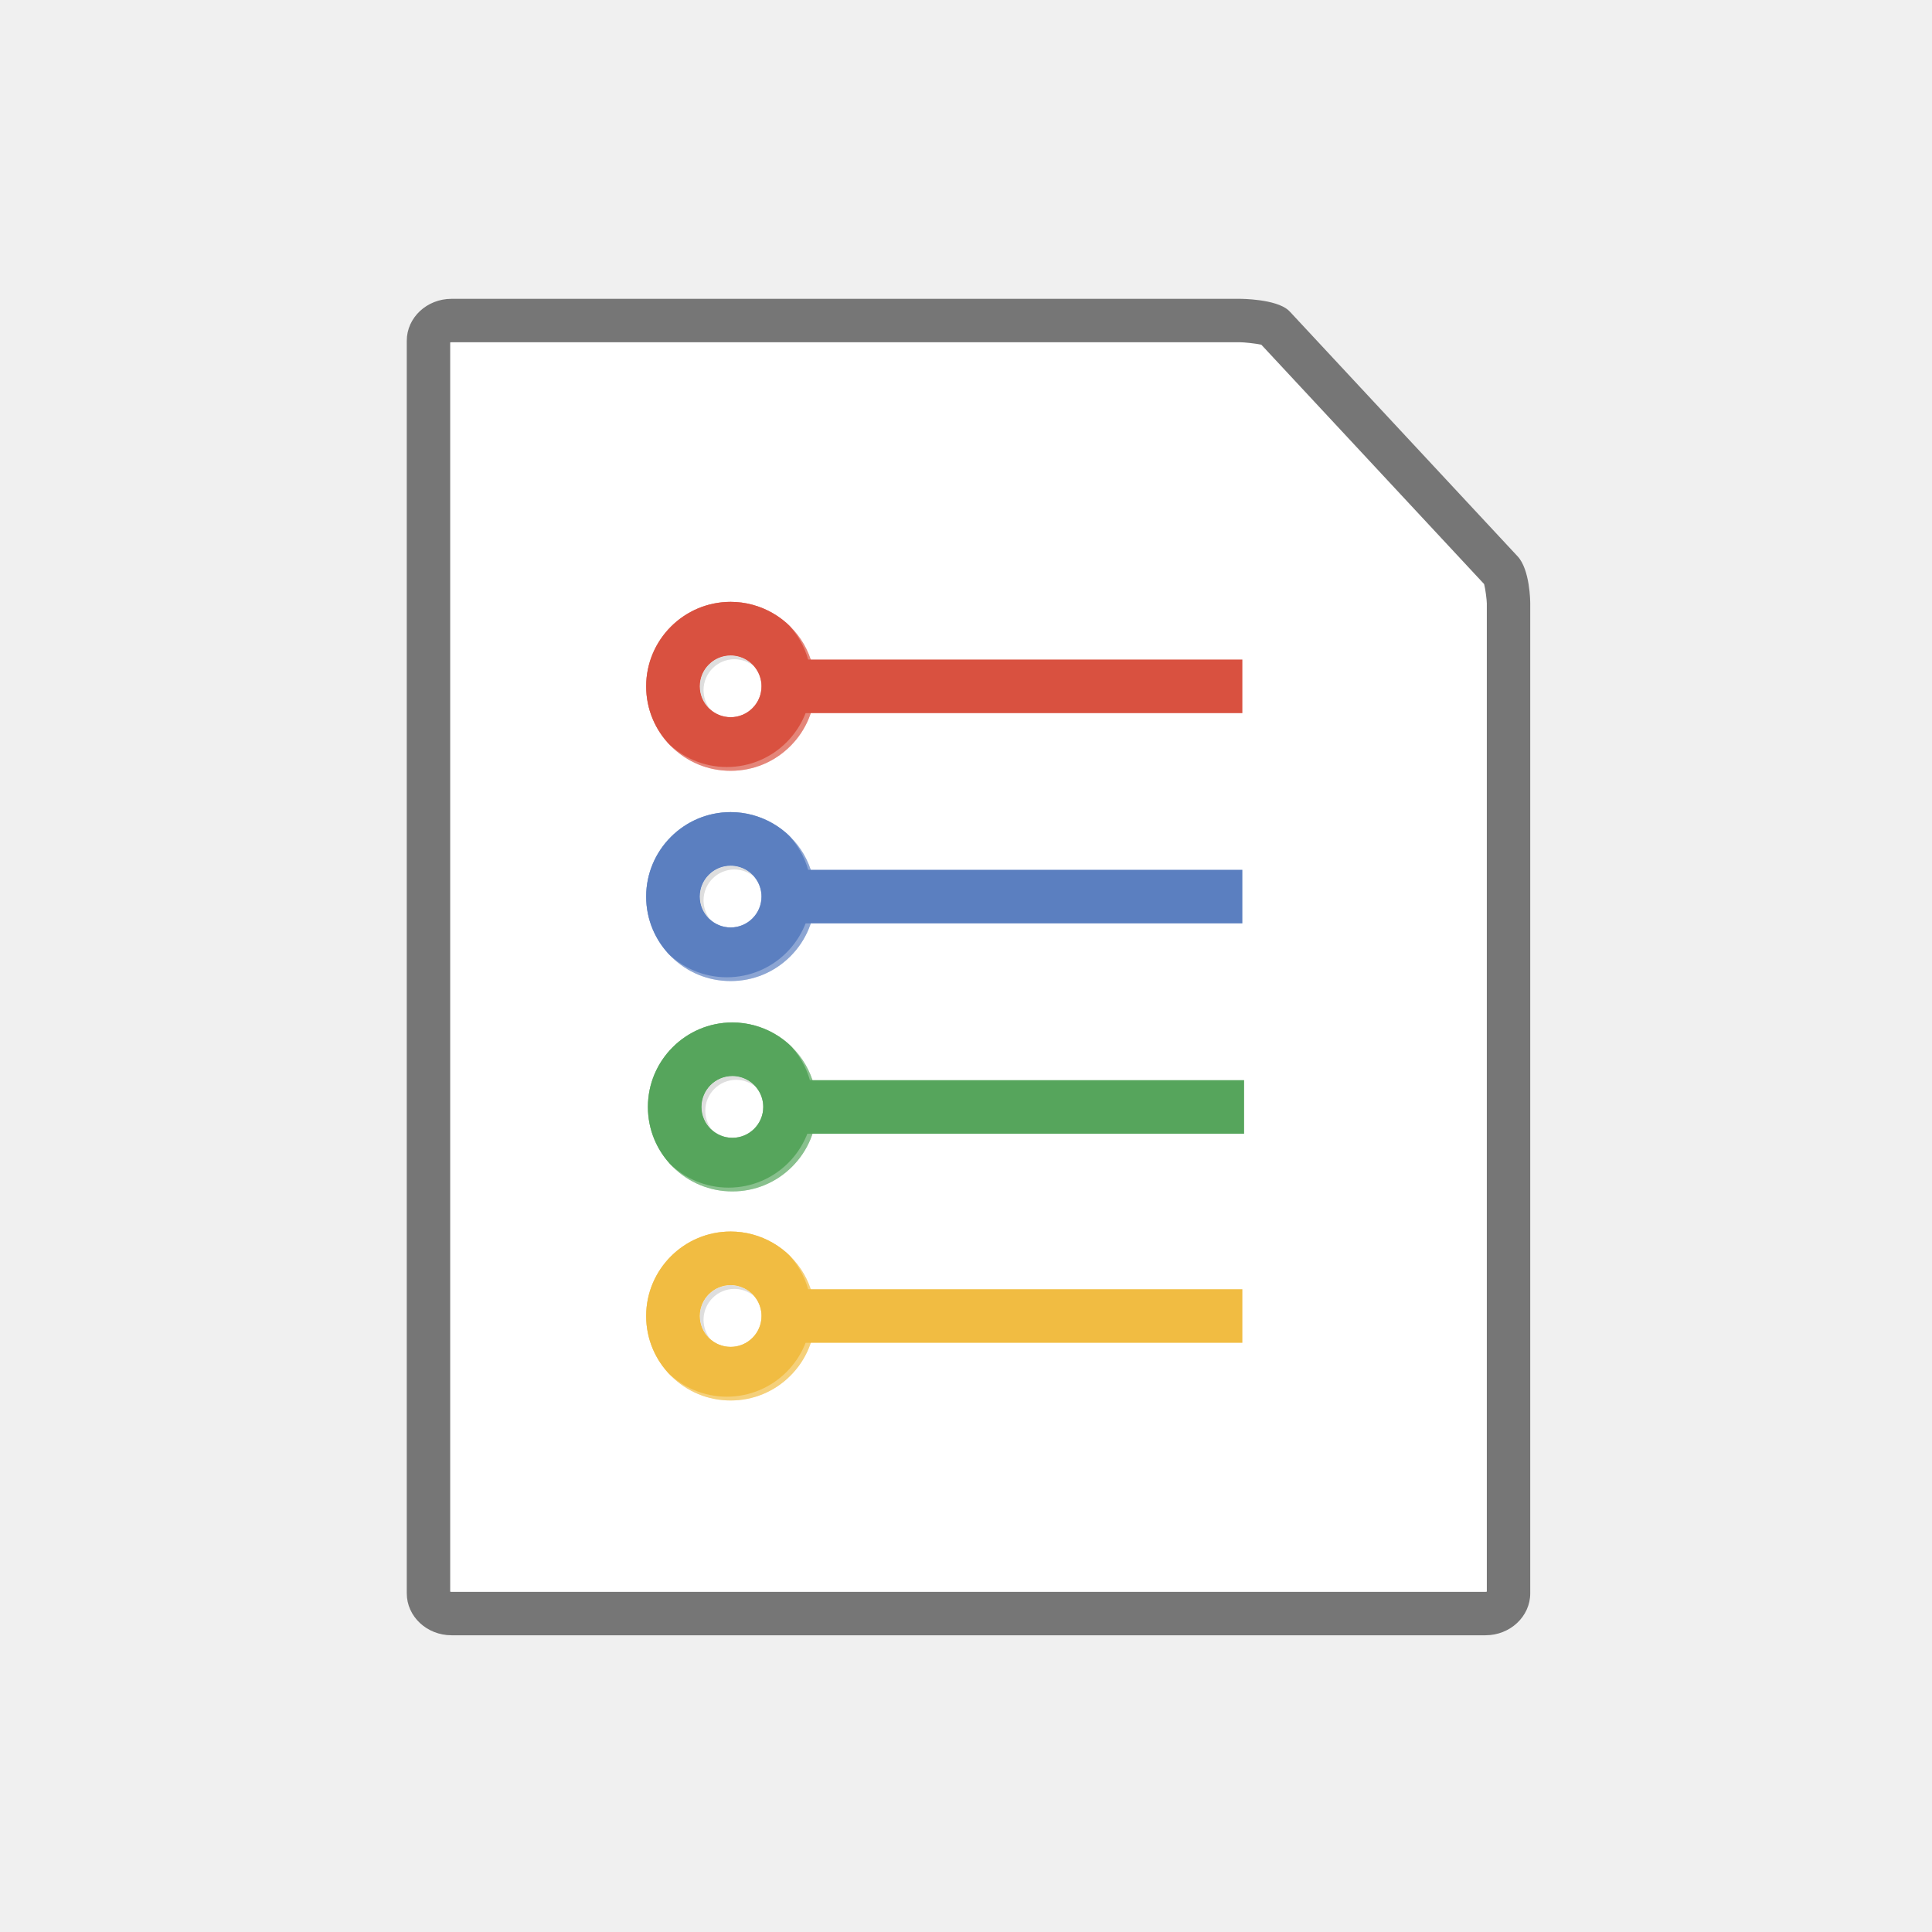
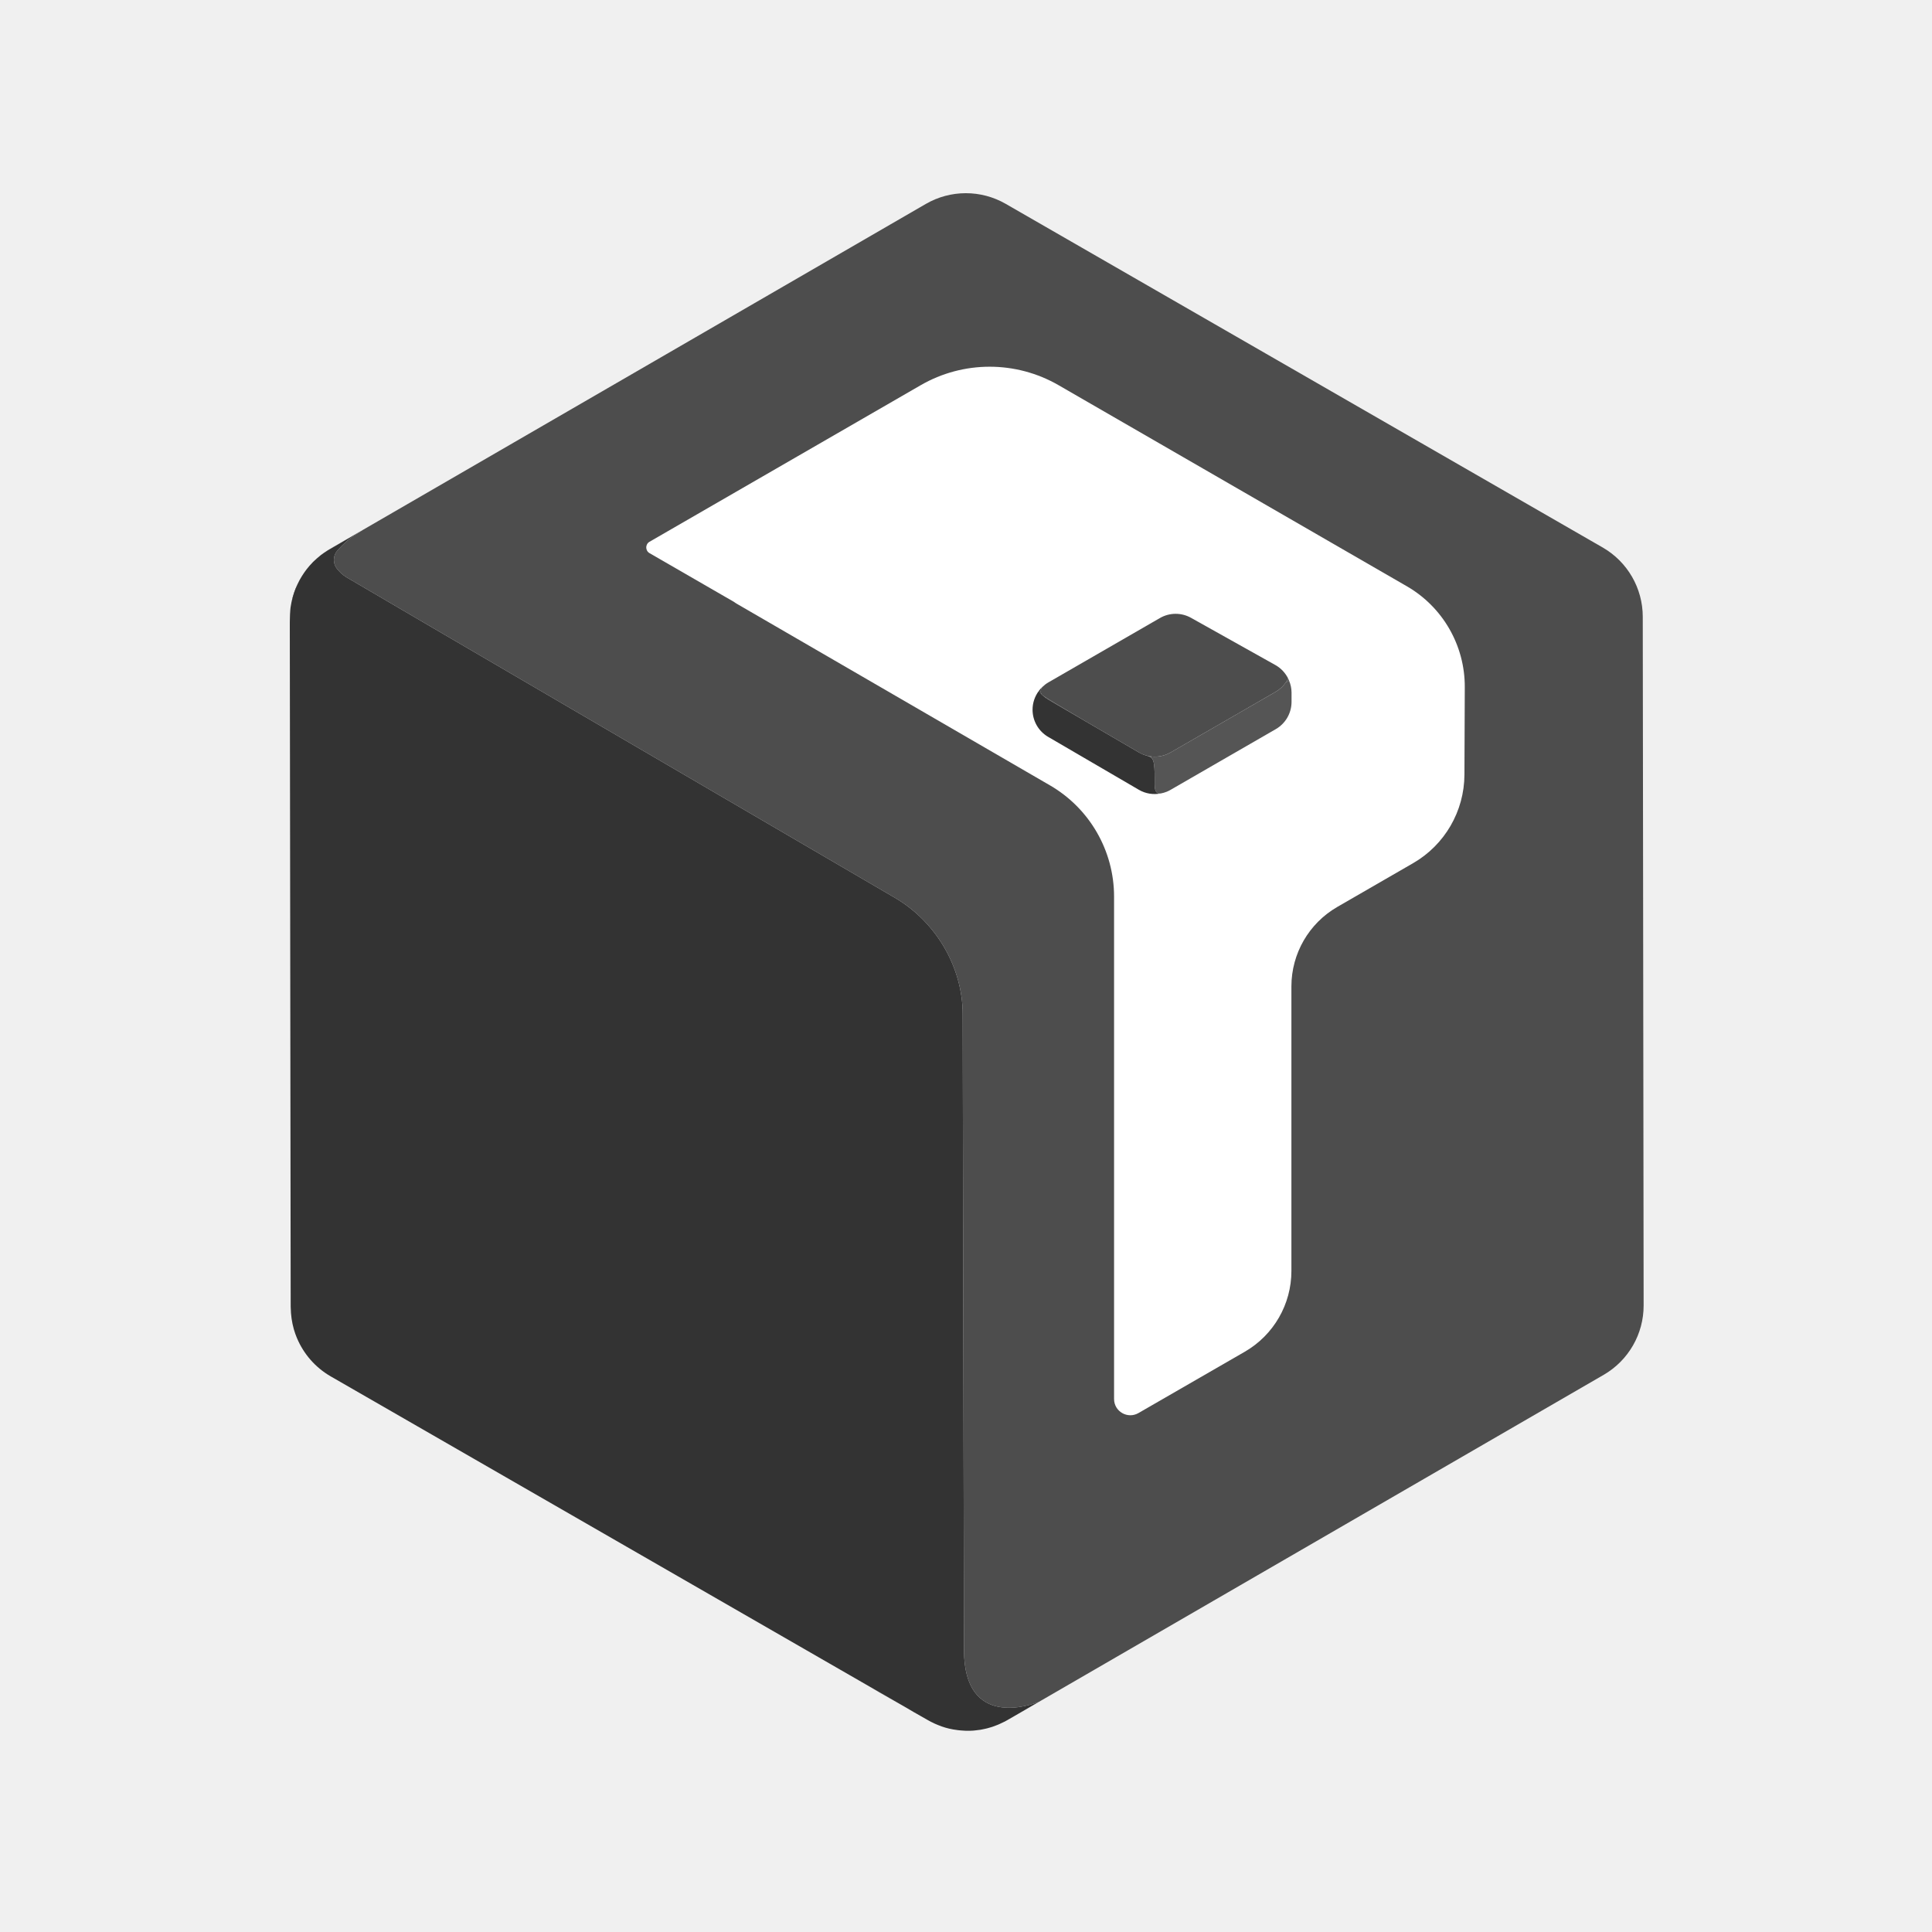
- <svg xmlns="http://www.w3.org/2000/svg" xmlns:xlink="http://www.w3.org/1999/xlink" version="1.1" id="Layer_1" x="0px" y="0px" viewBox="0 0 500 500" style="enable-background:new 0 0 500 500;" xml:space="preserve">
-   <g>
-     <path style="fill:#FFFFFF;" d="M116.853,421.972c-5.704,0-10.344-4.313-10.344-9.613V88.183   c0-5.3,4.64-9.612,10.344-9.612H320.858c3.035,0,9.396,0.55,11.751,2.63l0.354,0.344l58.905,63.291   c2.31,2.491,2.92,8.493,2.92,11.318v256.204c0,5.3-4.641,9.613-10.344,9.613H116.853z" />
-     <g>
-       <g>
-         <g>
-           <path style="fill:#767676;" d="M384.445,423.207H116.852c-6.384,0-11.579-4.866-11.579-10.847V88.183      c0-5.98,5.195-10.846,11.579-10.846h204.006c0.377,0,9.279,0.033,12.568,2.939l0.395,0.383l58.951,63.337      c3.213,3.465,3.251,11.792,3.251,12.159v256.204C396.023,418.341,390.828,423.207,384.445,423.207z       M116.508,411.919c0.085,0.028,0.2,0.053,0.344,0.053h267.592c0.144,0,0.258-0.025,0.344-0.053V156.156      c-0.008-0.903-0.359-3.735-0.703-5.004l-57.653-61.942c-1.465-0.318-4.453-0.639-5.574-0.639H116.852      c-0.143,0-0.259,0.024-0.344,0.053V411.919z M383.961,150.77L383.961,150.77L383.961,150.77z M327.032,89.371      v0.001V89.371z" />
-         </g>
-       </g>
-     </g>
-     <g>
-       <g>
-         <path style="fill:#5B7FC0;" d="M189.087,210.175l0.001-0.001c7.775,0.001,15.03,4.186,18.932,10.923     c1.918,3.316,2.93,7.101,2.929,10.938c0,5.839-2.273,11.33-6.403,15.46     c-4.129,4.129-9.619,6.403-15.458,6.403c-5.839,0-11.328-2.273-15.458-6.403s-6.403-9.619-6.406-15.463     c0.001-6.025,2.454-11.49,6.412-15.447C177.595,212.627,183.06,210.174,189.087,210.175z M197.08,232.033     c0.001-1.404-0.369-2.787-1.063-3.989c-1.429-2.468-4.083-3.999-6.93-4.002c-4.408,0.002-7.993,3.588-7.993,7.993     c0,2.136,0.832,4.143,2.343,5.654c1.508,1.508,3.516,2.34,5.65,2.341c2.136,0,4.144-0.831,5.654-2.34     S197.082,234.172,197.08,232.033z" />
-         <path style="opacity:0.3;fill:#FFFFFF;" d="M189.09,210.176c7.776,0,15.028,4.183,18.926,10.915     c1.92,3.314,2.938,7.099,2.935,10.946c0.002,12.064-9.806,21.864-21.861,21.861     c-12.055,0.002-21.864-9.807-21.861-21.861c0-6.029,2.452-11.492,6.412-15.452     C177.598,212.628,183.061,210.176,189.09,210.176z M197.084,232.037c0-1.408-0.371-2.789-1.07-3.996     c-1.427-2.466-4.08-3.998-6.924-3.998c-4.401-0.005-7.992,3.582-7.994,7.994     c0.002,4.408,3.587,7.992,7.994,7.994c2.203,0,4.202-0.898,5.648-2.344     C196.186,236.239,197.084,234.24,197.084,232.037z" />
-         <g>
-           <defs>
-             <path id="SVGID_1_" d="M194.738,237.688c-1.446,1.446-3.445,2.344-5.648,2.344       c-4.408-0.002-7.992-3.587-7.994-7.994c0.002-4.412,3.594-7.999,7.994-7.994c2.844,0,5.497,1.532,6.924,3.998       c0.699,1.207,1.07,2.588,1.07,3.996C197.084,234.24,196.186,236.239,194.738,237.688z" />
-           </defs>
-           <clipPath id="SVGID_2_">
-             <use xlink:href="#SVGID_1_" style="overflow:visible;" />
-           </clipPath>
-           <path style="clip-path:url(#SVGID_2_);fill:#FFFFFF;" d="M190.07,225.024c-4.401-0.005-7.992,3.582-7.994,7.994      c0.001,1.955,0.709,3.745,1.878,5.135c-1.745-1.467-2.857-3.663-2.859-6.116      c0.002-4.412,3.594-7.999,7.994-7.994c2.38-0,4.616,1.083,6.122,2.879      C193.788,225.725,191.977,225.024,190.07,225.024z" />
-           <path style="opacity:0.13;clip-path:url(#SVGID_2_);fill:#020202;" d="M190.07,225.024      c-4.401-0.005-7.992,3.582-7.994,7.994c0.001,1.955,0.709,3.745,1.878,5.135      c-1.745-1.467-2.857-3.663-2.859-6.116c0.002-4.412,3.594-7.999,7.994-7.994c2.38-0,4.616,1.083,6.122,2.879      C193.788,225.725,191.977,225.024,190.07,225.024z" />
-         </g>
-         <g>
-           <defs>
-             <path id="SVGID_3_" d="M189.09,210.176c7.776,0,15.028,4.183,18.926,10.915c1.92,3.314,2.938,7.099,2.935,10.946       c0.002,12.064-9.806,21.864-21.861,21.861c-12.055,0.002-21.864-9.807-21.861-21.861       c0-6.029,2.452-11.492,6.412-15.452C177.598,212.628,183.061,210.176,189.09,210.176z M197.084,232.037       c0-1.408-0.371-2.789-1.07-3.996c-1.427-2.466-4.08-3.998-6.924-3.998c-4.401-0.005-7.992,3.582-7.994,7.994       c0.002,4.408,3.587,7.992,7.994,7.994c2.203,0,4.202-0.898,5.648-2.344       C196.186,236.239,197.084,234.24,197.084,232.037z" />
-           </defs>
-           <clipPath id="SVGID_4_">
-             <use xlink:href="#SVGID_3_" style="overflow:visible;" />
-           </clipPath>
-           <path style="clip-path:url(#SVGID_4_);fill:#5B7FC0;" d="M172.66,215.605c-3.96,3.96-6.412,9.424-6.412,15.452      c-0.002,12.055,9.807,21.864,21.861,21.861c12.055,0.002,21.864-9.797,21.861-21.861      c0.002-3.848-1.015-7.633-2.935-10.946c-3.898-6.732-11.15-10.915-18.926-10.915      C182.081,209.195,176.617,211.647,172.66,215.605z" />
-         </g>
-       </g>
-       <rect x="198.895" y="225.104" style="fill:#5B7FC0;" width="122.627" height="13.867" />
-     </g>
-     <g>
-       <path style="fill:#D95140;" d="M189.087,155.761l0.001-0.001c7.775,0.001,15.03,4.186,18.932,10.923    c1.918,3.316,2.93,7.101,2.929,10.938c0,5.839-2.273,11.33-6.403,15.46c-4.129,4.129-9.619,6.403-15.458,6.403    c-5.839,0-11.328-2.273-15.458-6.403s-6.403-9.619-6.406-15.463c0.001-6.025,2.454-11.49,6.412-15.447    C177.595,158.213,183.06,155.76,189.087,155.761z M197.08,177.619c0.001-1.404-0.369-2.787-1.063-3.989    c-1.429-2.468-4.083-3.999-6.93-4.002c-4.408,0.002-7.993,3.588-7.993,7.993c0,2.136,0.832,4.143,2.343,5.654    c1.508,1.508,3.516,2.34,5.65,2.341c2.136,0,4.144-0.831,5.654-2.34    C196.251,181.767,197.082,179.758,197.08,177.619z" />
-       <path style="opacity:0.3;fill:#FFFFFF;" d="M189.09,155.762c7.776,0,15.028,4.183,18.926,10.915    c1.92,3.313,2.938,7.099,2.935,10.946c0.002,12.064-9.806,21.864-21.861,21.861    c-12.055,0.002-21.864-9.807-21.861-21.861c0-6.029,2.452-11.492,6.412-15.452    C177.598,158.213,183.061,155.762,189.09,155.762z M197.084,177.623c0-1.408-0.371-2.789-1.07-3.996    c-1.427-2.466-4.08-3.998-6.924-3.998c-4.401-0.005-7.992,3.582-7.994,7.994    c0.002,4.408,3.587,7.992,7.994,7.994c2.203,0,4.202-0.898,5.648-2.344    C196.186,181.825,197.084,179.826,197.084,177.623z" />
-       <g>
-         <defs>
-           <path id="SVGID_5_" d="M194.738,183.273c-1.446,1.446-3.445,2.344-5.648,2.344      c-4.408-0.002-7.992-3.587-7.994-7.994c0.002-4.412,3.594-7.999,7.994-7.994c2.844,0,5.497,1.532,6.924,3.998      c0.699,1.207,1.07,2.588,1.07,3.996C197.084,179.826,196.186,181.825,194.738,183.273z" />
-         </defs>
-         <clipPath id="SVGID_6_">
-           <use xlink:href="#SVGID_5_" style="overflow:visible;" />
-         </clipPath>
-         <path style="clip-path:url(#SVGID_6_);fill:#FFFFFF;" d="M190.07,170.609c-4.401-0.005-7.992,3.582-7.994,7.994     c0.001,1.955,0.709,3.745,1.878,5.135c-1.745-1.467-2.857-3.663-2.859-6.116c0.002-4.412,3.594-7.999,7.994-7.994     c2.38-0,4.616,1.083,6.122,2.879C193.788,171.31,191.977,170.609,190.07,170.609z" />
-         <path style="opacity:0.13;clip-path:url(#SVGID_6_);fill:#020202;" d="M190.07,170.609     c-4.401-0.005-7.992,3.582-7.994,7.994c0.001,1.955,0.709,3.745,1.878,5.135     c-1.745-1.467-2.857-3.663-2.859-6.116c0.002-4.412,3.594-7.999,7.994-7.994c2.38-0,4.616,1.083,6.122,2.879     C193.788,171.31,191.977,170.609,190.07,170.609z" />
-       </g>
-       <g>
-         <defs>
-           <path id="SVGID_7_" d="M189.09,155.762c7.776,0,15.028,4.183,18.926,10.915c1.92,3.313,2.938,7.099,2.935,10.946      c0.002,12.064-9.806,21.864-21.861,21.861c-12.055,0.002-21.864-9.807-21.861-21.861      c0-6.029,2.452-11.492,6.412-15.452C177.598,158.213,183.061,155.762,189.09,155.762z M197.084,177.623      c0-1.408-0.371-2.789-1.07-3.996c-1.427-2.466-4.08-3.998-6.924-3.998c-4.401-0.005-7.992,3.582-7.994,7.994      c0.002,4.408,3.587,7.992,7.994,7.994c2.203,0,4.202-0.898,5.648-2.344      C196.186,181.825,197.084,179.826,197.084,177.623z" />
-         </defs>
-         <clipPath id="SVGID_8_">
-           <use xlink:href="#SVGID_7_" style="overflow:visible;" />
-         </clipPath>
-         <path style="clip-path:url(#SVGID_8_);fill:#D95140;" d="M172.66,161.19c-3.96,3.96-6.412,9.424-6.412,15.452     c-0.002,12.055,9.807,21.864,21.861,21.861c12.055,0.002,21.864-9.797,21.861-21.861     c0.002-3.847-1.015-7.633-2.935-10.946c-3.898-6.732-11.15-10.915-18.926-10.915     C182.081,154.781,176.617,157.233,172.66,161.19z" />
-       </g>
-       <rect x="198.895" y="170.69" style="fill:#D95140;" width="122.627" height="13.867" />
-     </g>
-     <g>
-       <g>
-         <path style="fill:#56A55C;" d="M189.538,264.615l0.001-0.001c7.775,0.001,15.029,4.186,18.932,10.924     c1.918,3.316,2.93,7.101,2.929,10.938c0,5.839-2.273,11.33-6.403,15.46     c-4.129,4.129-9.619,6.403-15.458,6.403c-5.839,0-11.328-2.273-15.458-6.403c-4.13-4.13-6.403-9.619-6.406-15.463     c0.001-6.025,2.454-11.49,6.412-15.447C178.046,267.066,183.511,264.613,189.538,264.615z M197.531,286.472     c0.001-1.404-0.369-2.787-1.063-3.989c-1.429-2.468-4.083-3.999-6.93-4.002c-4.408,0.002-7.993,3.588-7.993,7.993     c0,2.136,0.832,4.143,2.343,5.654c1.508,1.508,3.516,2.34,5.65,2.341c2.136,0,4.144-0.831,5.654-2.34     C196.701,290.62,197.532,288.611,197.531,286.472z" />
-         <path style="opacity:0.3;fill:#FFFFFF;" d="M189.54,264.615c7.776,0,15.028,4.183,18.926,10.915     c1.92,3.313,2.938,7.099,2.935,10.946c0.002,12.064-9.806,21.864-21.861,21.861     c-12.055,0.002-21.864-9.806-21.861-21.861c0-6.029,2.452-11.492,6.412-15.452     C178.048,267.067,183.512,264.615,189.54,264.615z M197.534,286.476c0-1.408-0.371-2.789-1.07-3.996     c-1.427-2.466-4.08-3.998-6.924-3.998c-4.401-0.005-7.992,3.582-7.994,7.994     c0.002,4.408,3.587,7.992,7.994,7.994c2.203,0,4.202-0.898,5.648-2.344     C196.637,290.678,197.534,288.679,197.534,286.476z" />
-         <g>
-           <defs>
-             <path id="SVGID_9_" d="M195.188,292.127c-1.446,1.446-3.445,2.344-5.648,2.344       c-4.408-0.002-7.992-3.587-7.994-7.994c0.002-4.412,3.594-7.999,7.994-7.994c2.844,0,5.497,1.532,6.924,3.998       c0.699,1.207,1.07,2.588,1.07,3.996C197.534,288.679,196.637,290.678,195.188,292.127z" />
-           </defs>
-           <clipPath id="SVGID_10_">
-             <use xlink:href="#SVGID_9_" style="overflow:visible;" />
-           </clipPath>
-           <path style="clip-path:url(#SVGID_10_);fill:#FFFFFF;" d="M190.521,279.463c-4.401-0.005-7.992,3.582-7.994,7.994      c0.001,1.955,0.709,3.745,1.878,5.135c-1.745-1.467-2.857-3.663-2.859-6.116      c0.002-4.412,3.594-7.999,7.994-7.994c2.38-0,4.616,1.083,6.122,2.879      C194.239,280.164,192.428,279.463,190.521,279.463z" />
-           <path style="opacity:0.13;clip-path:url(#SVGID_10_);fill:#020202;" d="M190.521,279.463      c-4.401-0.005-7.992,3.582-7.994,7.994c0.001,1.955,0.709,3.745,1.878,5.135      c-1.745-1.467-2.857-3.663-2.859-6.116c0.002-4.412,3.594-7.999,7.994-7.994      c2.38-0,4.616,1.083,6.122,2.879C194.239,280.164,192.428,279.463,190.521,279.463z" />
-         </g>
-         <g>
-           <defs>
-             <path id="SVGID_11_" d="M189.54,264.615c7.776,0,15.028,4.183,18.926,10.915       c1.92,3.313,2.938,7.099,2.935,10.946c0.002,12.064-9.806,21.864-21.861,21.861       c-12.055,0.002-21.864-9.806-21.861-21.861c0-6.029,2.452-11.492,6.412-15.452       C178.048,267.067,183.512,264.615,189.54,264.615z M197.534,286.476c0-1.408-0.371-2.789-1.07-3.996       c-1.427-2.466-4.08-3.998-6.924-3.998c-4.401-0.005-7.992,3.582-7.994,7.994       c0.002,4.408,3.587,7.992,7.994,7.994c2.203,0,4.202-0.898,5.648-2.344       C196.637,290.678,197.534,288.679,197.534,286.476z" />
-           </defs>
-           <clipPath id="SVGID_12_">
-             <use xlink:href="#SVGID_11_" style="overflow:visible;" />
-           </clipPath>
-           <path style="clip-path:url(#SVGID_12_);fill:#56A55C;" d="M173.11,270.044c-3.96,3.96-6.412,9.424-6.412,15.452      c-0.002,12.055,9.807,21.864,21.861,21.861c12.055,0.002,21.864-9.797,21.861-21.861      c0.002-3.847-1.015-7.633-2.935-10.946c-3.898-6.732-11.15-10.915-18.926-10.915      C182.531,263.635,177.068,266.086,173.11,270.044z" />
-         </g>
-       </g>
-       <rect x="199.346" y="279.544" style="fill:#56A55C;" width="122.627" height="13.867" />
-     </g>
-     <g>
-       <g>
-         <path style="fill:#F1BC42;" d="M189.087,318.721l0.001-0.001c7.775,0.001,15.03,4.186,18.932,10.923     c1.918,3.316,2.93,7.101,2.929,10.938c0,5.839-2.273,11.331-6.403,15.46     c-4.129,4.129-9.619,6.403-15.458,6.403c-5.839,0-11.328-2.273-15.458-6.403c-4.13-4.13-6.403-9.619-6.406-15.463     c0.001-6.025,2.454-11.49,6.412-15.447C177.595,321.172,183.06,318.72,189.087,318.721z M197.08,340.578     c0.001-1.404-0.369-2.787-1.063-3.989c-1.429-2.468-4.083-3.999-6.93-4.002c-4.408,0.002-7.993,3.588-7.993,7.993     c0,2.136,0.832,4.143,2.343,5.654c1.508,1.508,3.516,2.34,5.65,2.341c2.136,0,4.144-0.831,5.654-2.34     S197.082,342.718,197.08,340.578z" />
-         <path style="opacity:0.3;fill:#FFFFFF;" d="M189.09,318.721c7.776,0,15.028,4.183,18.926,10.915     c1.92,3.314,2.938,7.099,2.935,10.946c0.002,12.064-9.806,21.864-21.861,21.861     c-12.055,0.002-21.864-9.806-21.861-21.861c0-6.029,2.452-11.492,6.412-15.452     C177.598,321.173,183.061,318.721,189.09,318.721z M197.084,340.583c0-1.408-0.371-2.789-1.07-3.996     c-1.427-2.466-4.08-3.998-6.924-3.998c-4.401-0.005-7.992,3.582-7.994,7.994     c0.002,4.408,3.587,7.992,7.994,7.994c2.203,0,4.202-0.898,5.648-2.344     C196.186,344.784,197.084,342.785,197.084,340.583z" />
-         <g>
-           <defs>
-             <path id="SVGID_13_" d="M194.738,346.233c-1.446,1.446-3.445,2.344-5.648,2.344       c-4.408-0.002-7.992-3.587-7.994-7.994c0.002-4.412,3.594-7.999,7.994-7.994c2.844,0,5.497,1.532,6.924,3.998       c0.699,1.207,1.07,2.588,1.07,3.996C197.084,342.785,196.186,344.784,194.738,346.233z" />
-           </defs>
-           <clipPath id="SVGID_14_">
-             <use xlink:href="#SVGID_13_" style="overflow:visible;" />
-           </clipPath>
-           <path style="clip-path:url(#SVGID_14_);fill:#FFFFFF;" d="M190.07,333.569c-4.401-0.005-7.992,3.582-7.994,7.994      c0.001,1.955,0.709,3.745,1.878,5.135c-1.745-1.467-2.857-3.663-2.859-6.116      c0.002-4.412,3.594-7.999,7.994-7.994c2.38-0,4.616,1.083,6.122,2.879      C193.788,334.27,191.977,333.569,190.07,333.569z" />
-           <path style="opacity:0.13;clip-path:url(#SVGID_14_);fill:#020202;" d="M190.07,333.569      c-4.401-0.005-7.992,3.582-7.994,7.994c0.001,1.955,0.709,3.745,1.878,5.135      c-1.745-1.467-2.857-3.663-2.859-6.116c0.002-4.412,3.594-7.999,7.994-7.994      c2.38-0,4.616,1.083,6.122,2.879C193.788,334.27,191.977,333.569,190.07,333.569z" />
-         </g>
-         <g>
-           <defs>
-             <path id="SVGID_15_" d="M189.09,318.721c7.776,0,15.028,4.183,18.926,10.915c1.92,3.314,2.938,7.099,2.935,10.946       c0.002,12.064-9.806,21.864-21.861,21.861c-12.055,0.002-21.864-9.806-21.861-21.861       c0-6.029,2.452-11.492,6.412-15.452C177.598,321.173,183.061,318.721,189.09,318.721z M197.084,340.583       c0-1.408-0.371-2.789-1.07-3.996c-1.427-2.466-4.08-3.998-6.924-3.998c-4.401-0.005-7.992,3.582-7.994,7.994       c0.002,4.408,3.587,7.992,7.994,7.994c2.203,0,4.202-0.898,5.648-2.344       C196.186,344.784,197.084,342.785,197.084,340.583z" />
-           </defs>
-           <clipPath id="SVGID_16_">
-             <use xlink:href="#SVGID_15_" style="overflow:visible;" />
-           </clipPath>
-           <path style="clip-path:url(#SVGID_16_);fill:#F1BC42;" d="M172.66,324.15c-3.96,3.96-6.412,9.424-6.412,15.452      c-0.002,12.055,9.807,21.864,21.861,21.861c12.055,0.002,21.864-9.797,21.861-21.861      c0.002-3.847-1.015-7.633-2.935-10.946c-3.898-6.732-11.15-10.915-18.926-10.915      C182.081,317.741,176.617,320.192,172.66,324.15z" />
-         </g>
-       </g>
-       <rect x="198.895" y="333.65" style="fill:#F1BC42;" width="122.627" height="13.867" />
+ <svg xmlns="http://www.w3.org/2000/svg" width="100" height="100" viewBox="0 0 100 100" fill="none">
+   <path d="M15.102 31.105C15.164 30.832 15.261 30.539 15.381 30.277Z" fill="#4D4D4D" />
+   <path d="M15.395 30.245C15.425 30.182 15.456 30.121 15.487 30.062C15.455 30.122 15.424 30.183 15.395 30.245Z" fill="#4D4D4D" />
+   <path d="M15.647 29.787C15.677 29.74 15.707 29.695 15.736 29.652C15.706 29.696 15.676 29.742 15.647 29.787Z" fill="#4D4D4D" />
+   <path d="M15.517 30.006C15.547 29.952 15.578 29.899 15.609 29.848C15.577 29.9 15.546 29.953 15.517 30.006Z" fill="#4D4D4D" />
+   <path d="M15.058 31.329C15.067 31.276 15.075 31.224 15.087 31.168C15.076 31.221 15.067 31.275 15.058 31.329Z" fill="#4D4D4D" />
+   <path d="M15.034 31.485C15.036 31.472 15.037 31.462 15.038 31.45C15.037 31.462 15.036 31.474 15.034 31.485Z" fill="#4D4D4D" />
+   <path d="M15.001 32.01L15.001 32.174C15.004 31.887 15.015 31.696 15.026 31.566" fill="#4D4D4D" />
+   <path d="M16.788 28.6C16.838 28.566 16.883 28.537 16.918 28.515C16.874 28.543 16.83 28.571 16.788 28.6Z" fill="#4D4D4D" />
+   <path d="M85.029 31.92C85.027 30.441 84.236 29.076 82.955 28.338L52.057 10.552C50.775 9.814 49.198 9.816 47.918 10.557L17.066 28.422C17.025 28.446 16.986 28.472 16.946 28.497C16.972 28.481 16.989 28.471 16.989 28.471L18.806 27.415L18.34 27.714C18.168 27.824 18.007 27.948 17.858 28.088C17.733 28.206 17.582 28.356 17.454 28.507C17.221 28.784 17.225 29.189 17.462 29.462C17.614 29.636 17.695 29.73 17.939 29.883C18.034 29.952 46.343 46.483 46.343 46.483C48.47 47.739 49.824 50.081 49.829 52.483C49.844 60.55 49.881 78.619 49.895 85.347C49.896 85.366 49.896 85.383 49.896 85.402C49.896 89.538 53.422 88.228 53.777 88.086L83.01 71.159C84.289 70.417 85.076 69.05 85.074 67.571L85.029 31.92Z" fill="#4D4D4D" />
+   <path d="M53.772 88.089C53.75 88.101 53.711 88.123 53.649 88.16L53.772 88.089Z" fill="#4D4D4D" />
+   <path d="M16.611 28.728C16.464 28.841 16.326 28.964 16.197 29.095C16.223 29.069 16.247 29.046 16.266 29.028C16.369 28.936 16.488 28.822 16.611 28.728Z" fill="#4D4D4D" />
+   <path d="M16.015 29.29C16.02 29.285 16.024 29.28 16.028 29.275C16.024 29.28 16.019 29.285 16.015 29.29Z" fill="#4D4D4D" />
+   <path d="M15.796 29.568C15.82 29.535 15.844 29.501 15.868 29.47C15.843 29.503 15.82 29.535 15.796 29.568Z" fill="#4D4D4D" />
+   <path d="M46.646 88.239C46.643 88.237 46.64 88.236 46.637 88.234L46.793 88.323C46.75 88.298 46.721 88.281 46.714 88.278C46.693 88.266 46.67 88.252 46.646 88.239Z" fill="#4D4D4D" />
+   <path d="M53.778 88.085C53.778 88.085 53.778 88.085 53.777 88.086L53.772 88.089C53.774 88.088 53.777 88.086 53.778 88.085Z" fill="#333333" />
+   <path d="M16.028 29.276C16.082 29.214 16.138 29.153 16.197 29.095C16.149 29.141 16.091 29.203 16.028 29.276Z" fill="#333333" />
+   <path d="M16.618 28.721C16.616 28.724 16.613 28.726 16.611 28.728C16.668 28.683 16.728 28.642 16.788 28.6C16.736 28.636 16.678 28.676 16.618 28.721Z" fill="#333333" />
+   <path d="M15.736 29.652C15.756 29.624 15.776 29.596 15.796 29.568C15.776 29.596 15.756 29.623 15.736 29.652Z" fill="#333333" />
+   <path d="M44.609 87.067L45.189 87.403L45.189 87.403C45.189 87.403 45.589 87.643 46.154 87.96L46.611 88.219C46.619 88.224 46.628 88.229 46.637 88.234L45.593 87.633L44.609 87.067Z" fill="#333333" />
+   <path d="M16.918 28.515C16.927 28.509 16.937 28.503 16.946 28.497C16.938 28.502 16.929 28.508 16.918 28.515Z" fill="#333333" />
+   <path d="M15.609 29.848C15.622 29.828 15.634 29.807 15.647 29.787C15.634 29.807 15.622 29.827 15.609 29.848Z" fill="#333333" />
+   <path d="M15.868 29.471C15.915 29.409 15.964 29.349 16.015 29.29C15.968 29.344 15.919 29.404 15.868 29.471Z" fill="#333333" />
+   <path d="M15.026 31.566C15.029 31.539 15.031 31.512 15.034 31.485C15.031 31.509 15.029 31.536 15.026 31.566Z" fill="#333333" />
+   <path d="M15.087 31.168C15.091 31.146 15.097 31.125 15.102 31.104C15.097 31.125 15.091 31.146 15.087 31.168Z" fill="#333333" />
+   <path d="M15.041 31.427C15.04 31.434 15.039 31.443 15.038 31.45C15.044 31.41 15.052 31.369 15.058 31.329C15.053 31.362 15.045 31.396 15.041 31.427Z" fill="#333333" />
+   <path d="M15.388 30.259C15.385 30.265 15.383 30.271 15.381 30.277C15.385 30.267 15.39 30.256 15.395 30.246C15.393 30.25 15.39 30.254 15.388 30.259Z" fill="#333333" />
+   <path d="M15.487 30.062C15.497 30.043 15.507 30.025 15.517 30.006C15.507 30.024 15.497 30.043 15.487 30.062Z" fill="#333333" />
+   <path d="M72.815 30.343L72.672 30.261C72.672 30.261 72.672 30.261 72.672 30.261L62.309 24.277L54.791 19.937C52.584 18.663 49.864 18.663 47.657 19.937L38.115 25.446L33.62 28.041C33.393 28.172 33.393 28.5 33.62 28.631L37.981 31.148C38.025 31.177 38.064 31.209 38.109 31.235L54.345 40.649C56.399 41.84 57.664 44.035 57.664 46.409V72.411C57.664 73.059 58.365 73.463 58.926 73.14L64.429 69.966C65.923 69.104 66.843 67.511 66.843 65.786V51.054C66.843 49.359 67.748 47.792 69.216 46.944L73.143 44.677C74.78 43.732 75.792 41.987 75.799 40.096L75.817 35.567C75.826 33.413 74.68 31.42 72.815 30.343Z" fill="white" />
+   <path d="M59.14 39.04C59.108 39.027 59.076 39.012 59.045 38.997C59.078 39.013 59.11 39.028 59.14 39.04Z" fill="#4D4D4D" />
+   <path d="M53.925 35.953C53.929 35.959 53.94 35.968 53.953 35.978C53.942 35.967 53.931 35.956 53.919 35.945C53.922 35.948 53.923 35.95 53.925 35.953Z" fill="#4D4D4D" />
+   <path d="M58.95 38.946L56.083 37.273C57.063 37.849 58.173 38.493 58.95 38.946Z" fill="#4D4D4D" />
+   <path d="M59.149 39.044C59.325 39.116 59.455 39.133 59.549 39.189L59.607 39.157C59.451 39.141 59.297 39.105 59.149 39.044Z" fill="#4D4D4D" />
+   <path d="M66.721 35.227C66.706 35.191 66.692 35.155 66.675 35.12C66.641 35.188 66.602 35.254 66.559 35.317L66.721 35.227Z" fill="#4D4D4D" />
+   <path d="M59.045 38.997C59.014 38.982 58.983 38.965 58.95 38.946C58.981 38.964 59.013 38.981 59.045 38.997Z" fill="#333333" />
+   <path d="M54.253 36.206L56.083 37.273C55.027 36.654 54.125 36.115 53.953 35.978C54.043 36.065 54.143 36.142 54.253 36.206Z" fill="#333333" />
+   <path d="M53.951 35.558C53.883 35.623 53.82 35.692 53.765 35.767C53.812 35.83 53.864 35.889 53.919 35.945C53.798 35.773 53.916 35.602 53.951 35.558Z" fill="#333333" />
+   <path d="M15.046 67.661L15.048 67.672C15.048 67.657 15.046 67.643 15.046 67.629V67.661Z" fill="#4D4D4D" />
+   <path d="M49.896 85.402C49.896 85.383 49.896 85.366 49.895 85.347C49.882 78.619 49.844 60.551 49.829 52.483C49.824 50.081 48.47 47.739 46.343 46.483C46.343 46.483 18.034 29.952 17.939 29.883C17.695 29.73 17.614 29.636 17.462 29.462C17.225 29.189 17.221 28.784 17.454 28.508C17.582 28.356 17.732 28.206 17.858 28.088C18.007 27.948 18.168 27.824 18.34 27.714L18.806 27.415L16.989 28.471C16.989 28.471 16.972 28.481 16.946 28.497C16.937 28.503 16.927 28.509 16.918 28.515C16.883 28.536 16.838 28.566 16.788 28.6C16.728 28.641 16.668 28.683 16.611 28.728C16.488 28.822 16.369 28.936 16.266 29.028C16.246 29.046 16.223 29.068 16.196 29.094C16.138 29.153 16.082 29.214 16.028 29.276C16.023 29.281 16.019 29.285 16.015 29.29C15.964 29.349 15.915 29.409 15.868 29.47C15.844 29.501 15.82 29.535 15.796 29.568C15.776 29.596 15.756 29.624 15.736 29.652C15.707 29.695 15.677 29.74 15.647 29.788C15.634 29.808 15.621 29.828 15.609 29.848C15.578 29.899 15.547 29.952 15.517 30.006C15.507 30.025 15.497 30.043 15.487 30.062C15.456 30.121 15.425 30.182 15.395 30.245C15.39 30.256 15.385 30.267 15.381 30.277C15.261 30.539 15.165 30.832 15.102 31.105C15.097 31.126 15.091 31.146 15.087 31.168C15.075 31.224 15.067 31.276 15.058 31.329C15.052 31.369 15.044 31.41 15.038 31.45C15.037 31.462 15.036 31.472 15.034 31.485C15.031 31.512 15.029 31.539 15.026 31.566C15.015 31.696 15.004 31.887 15.001 32.174C15 32.25 15 32.33 15 32.419L15.046 67.62C15.046 67.623 15.046 67.626 15.046 67.629C15.046 67.644 15.048 67.658 15.048 67.672C15.053 68.067 15.108 68.443 15.207 68.794C15.213 68.815 15.22 68.835 15.226 68.856C15.245 68.917 15.264 68.978 15.285 69.038C15.304 69.091 15.324 69.144 15.345 69.196C15.355 69.221 15.365 69.245 15.375 69.269C15.719 70.082 16.319 70.777 17.106 71.234C17.111 71.237 17.116 71.24 17.121 71.243L44.609 87.067L45.593 87.633L46.637 88.234C46.64 88.235 46.643 88.237 46.646 88.239C46.67 88.252 46.693 88.266 46.714 88.278C46.721 88.281 46.75 88.298 46.793 88.323C46.989 88.439 47.514 88.75 47.951 88.99L48.018 89.029C48.124 89.09 48.232 89.144 48.34 89.195C48.358 89.203 48.378 89.213 48.394 89.221C48.413 89.23 48.433 89.236 48.451 89.245C48.485 89.26 48.519 89.273 48.553 89.288C48.799 89.39 49.059 89.468 49.336 89.516C49.423 89.531 49.51 89.545 49.6 89.555C49.653 89.56 49.704 89.565 49.755 89.569C49.837 89.576 49.918 89.581 49.995 89.584C50.124 89.589 50.245 89.585 50.361 89.577C50.396 89.575 50.431 89.57 50.465 89.567C50.548 89.559 50.63 89.549 50.709 89.537C50.722 89.535 50.737 89.534 50.75 89.532C50.765 89.529 50.779 89.525 50.794 89.523C50.855 89.512 50.915 89.499 50.976 89.486C51.016 89.477 51.056 89.468 51.096 89.458C51.149 89.445 51.203 89.428 51.257 89.412C51.298 89.4 51.339 89.389 51.379 89.375C51.468 89.345 51.558 89.311 51.651 89.272C51.676 89.261 51.7 89.25 51.724 89.24C51.805 89.204 51.888 89.166 51.974 89.122C51.985 89.116 51.996 89.112 52.008 89.106C52.045 89.087 52.085 89.063 52.124 89.042C52.135 89.035 52.146 89.03 52.157 89.024L52.185 89.007C52.285 88.95 52.388 88.89 52.498 88.827L53.649 88.16C53.711 88.123 53.75 88.101 53.772 88.089L53.776 88.086C53.422 88.228 49.896 89.538 49.896 85.402Z" fill="#333333" />
+   <g opacity="0.36">
+     <g opacity="0.36">
+       <path opacity="0.36" d="M60.382 40.983C60.282 41.023 60.179 41.05 60.075 41.07C60.155 41.064 60.256 41.036 60.382 40.983Z" fill="white" />
    </g>
  </g>
+   <path d="M66.035 35.804L60.585 38.949C60.284 39.123 59.941 39.19 59.607 39.157L59.549 39.189C59.709 39.284 59.765 39.492 59.765 40.278C59.765 40.722 59.725 41.098 60.075 41.07C60.179 41.05 60.282 41.023 60.382 40.983C60.387 40.981 60.391 40.979 60.396 40.977C60.46 40.95 60.523 40.92 60.585 40.884L66.035 37.739C66.54 37.447 66.85 36.909 66.85 36.327L66.85 35.845C66.849 35.628 66.802 35.42 66.721 35.227L66.558 35.317C66.424 35.513 66.248 35.681 66.035 35.804Z" fill="#4D4D4D" />
+   <g opacity="0.36">
+     <g opacity="0.36">
+       <path opacity="0.36" d="M66.85 35.845C66.849 35.628 66.802 35.42 66.721 35.227L66.559 35.317C66.424 35.513 66.248 35.681 66.035 35.804L60.585 38.949C60.284 39.123 59.941 39.19 59.607 39.157L59.548 39.189C59.709 39.284 59.765 39.492 59.765 40.278C59.765 40.722 59.725 41.098 60.075 41.07C60.179 41.05 60.282 41.023 60.382 40.983C60.387 40.981 60.391 40.979 60.396 40.977C60.46 40.95 60.523 40.92 60.585 40.884L66.035 37.739C66.539 37.447 66.85 36.909 66.85 36.327L66.85 35.845Z" fill="white" />
+     </g>
+   </g>
+   <path d="M66.016 34.424L61.648 31.979C61.147 31.698 60.535 31.702 60.038 31.989L54.26 35.323C54.146 35.389 54.043 35.469 53.951 35.558C53.916 35.602 53.798 35.773 53.919 35.945C53.931 35.956 53.942 35.967 53.953 35.978C54.125 36.115 55.027 36.654 56.083 37.273L58.95 38.946C58.983 38.965 59.014 38.982 59.045 38.997C59.076 39.012 59.108 39.027 59.14 39.04C59.143 39.042 59.146 39.043 59.149 39.044C59.297 39.105 59.451 39.141 59.607 39.157C59.941 39.19 60.284 39.123 60.585 38.95L66.035 35.804C66.248 35.681 66.424 35.513 66.559 35.317C66.602 35.254 66.641 35.188 66.675 35.12C66.531 34.832 66.306 34.587 66.016 34.424Z" fill="#4D4D4D" />
+   <path d="M59.765 40.278C59.765 39.492 59.709 39.284 59.548 39.189C59.455 39.133 59.325 39.116 59.149 39.044C59.146 39.043 59.143 39.041 59.14 39.04C59.11 39.028 59.078 39.013 59.045 38.997C59.013 38.981 58.981 38.964 58.95 38.946C58.173 38.493 57.063 37.849 56.083 37.273L54.253 36.206C54.143 36.142 54.043 36.065 53.953 35.978C53.94 35.968 53.929 35.959 53.925 35.953C53.923 35.95 53.922 35.947 53.919 35.945C53.864 35.889 53.812 35.83 53.765 35.767C53.562 36.042 53.445 36.379 53.445 36.733C53.444 37.312 53.752 37.849 54.253 38.141L57.751 40.181L58.95 40.881C59.295 41.082 59.694 41.143 60.075 41.07C59.725 41.098 59.765 40.722 59.765 40.278Z" fill="#333333" />
</svg>
